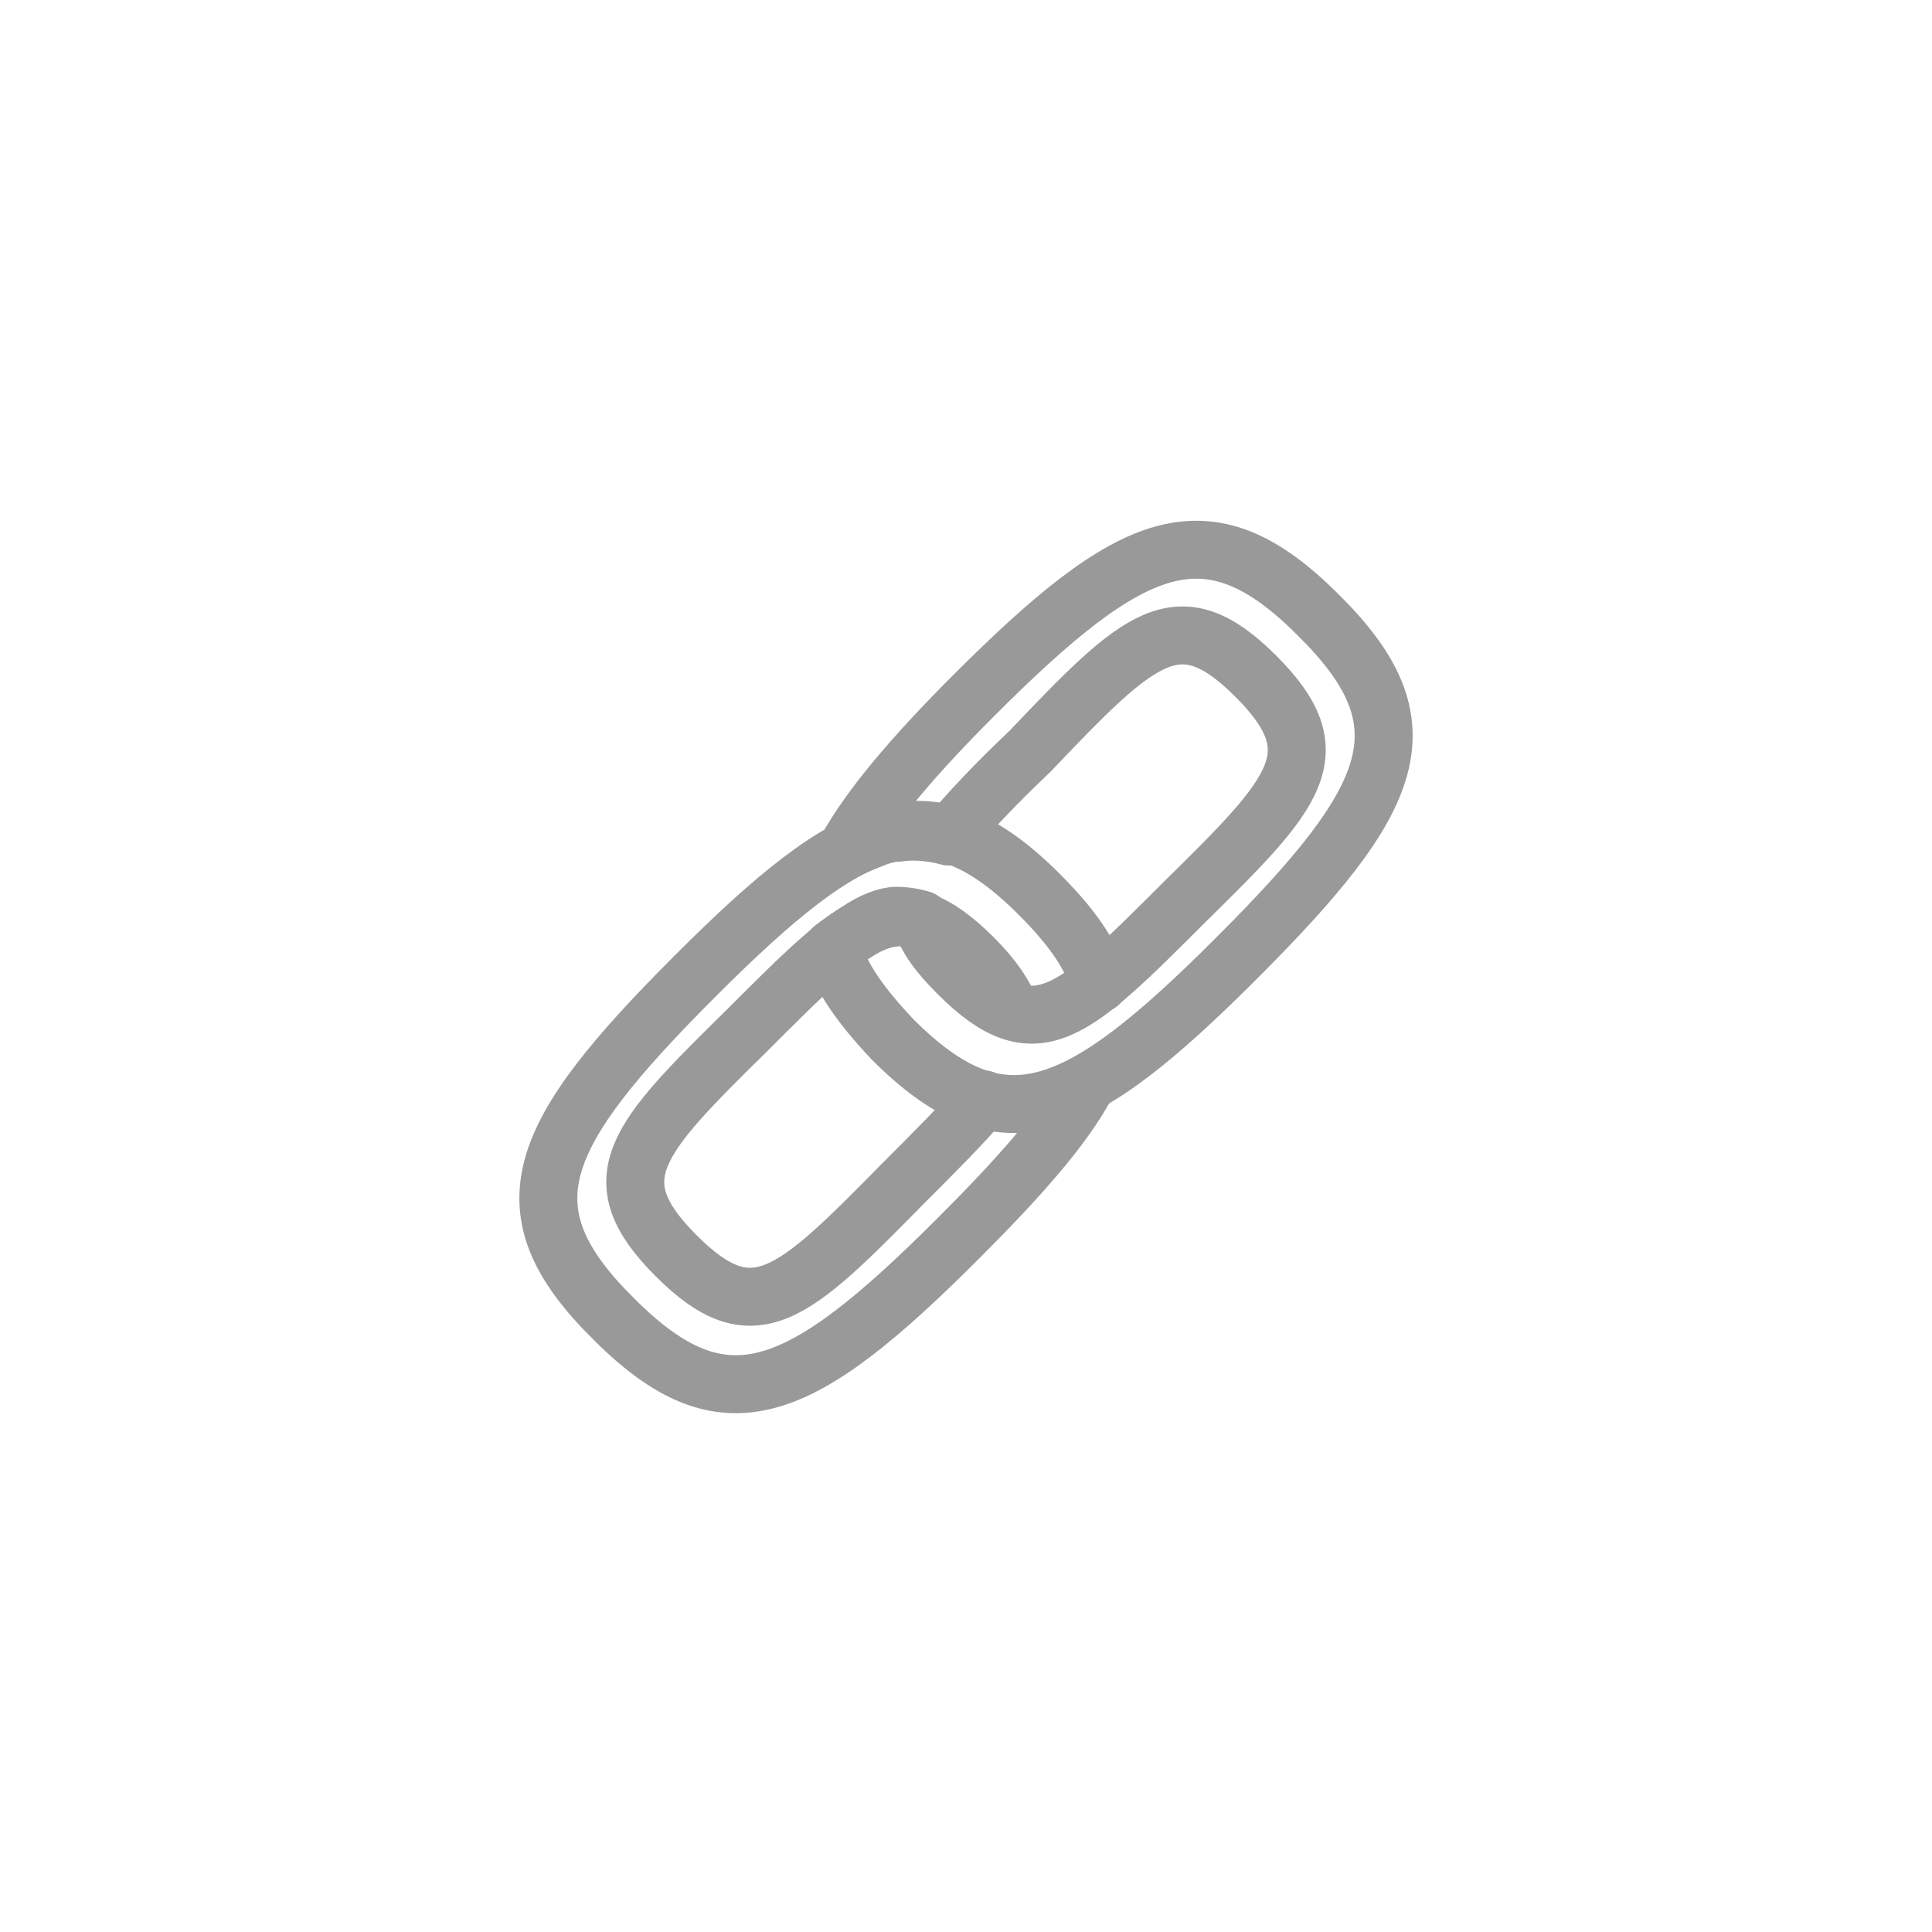
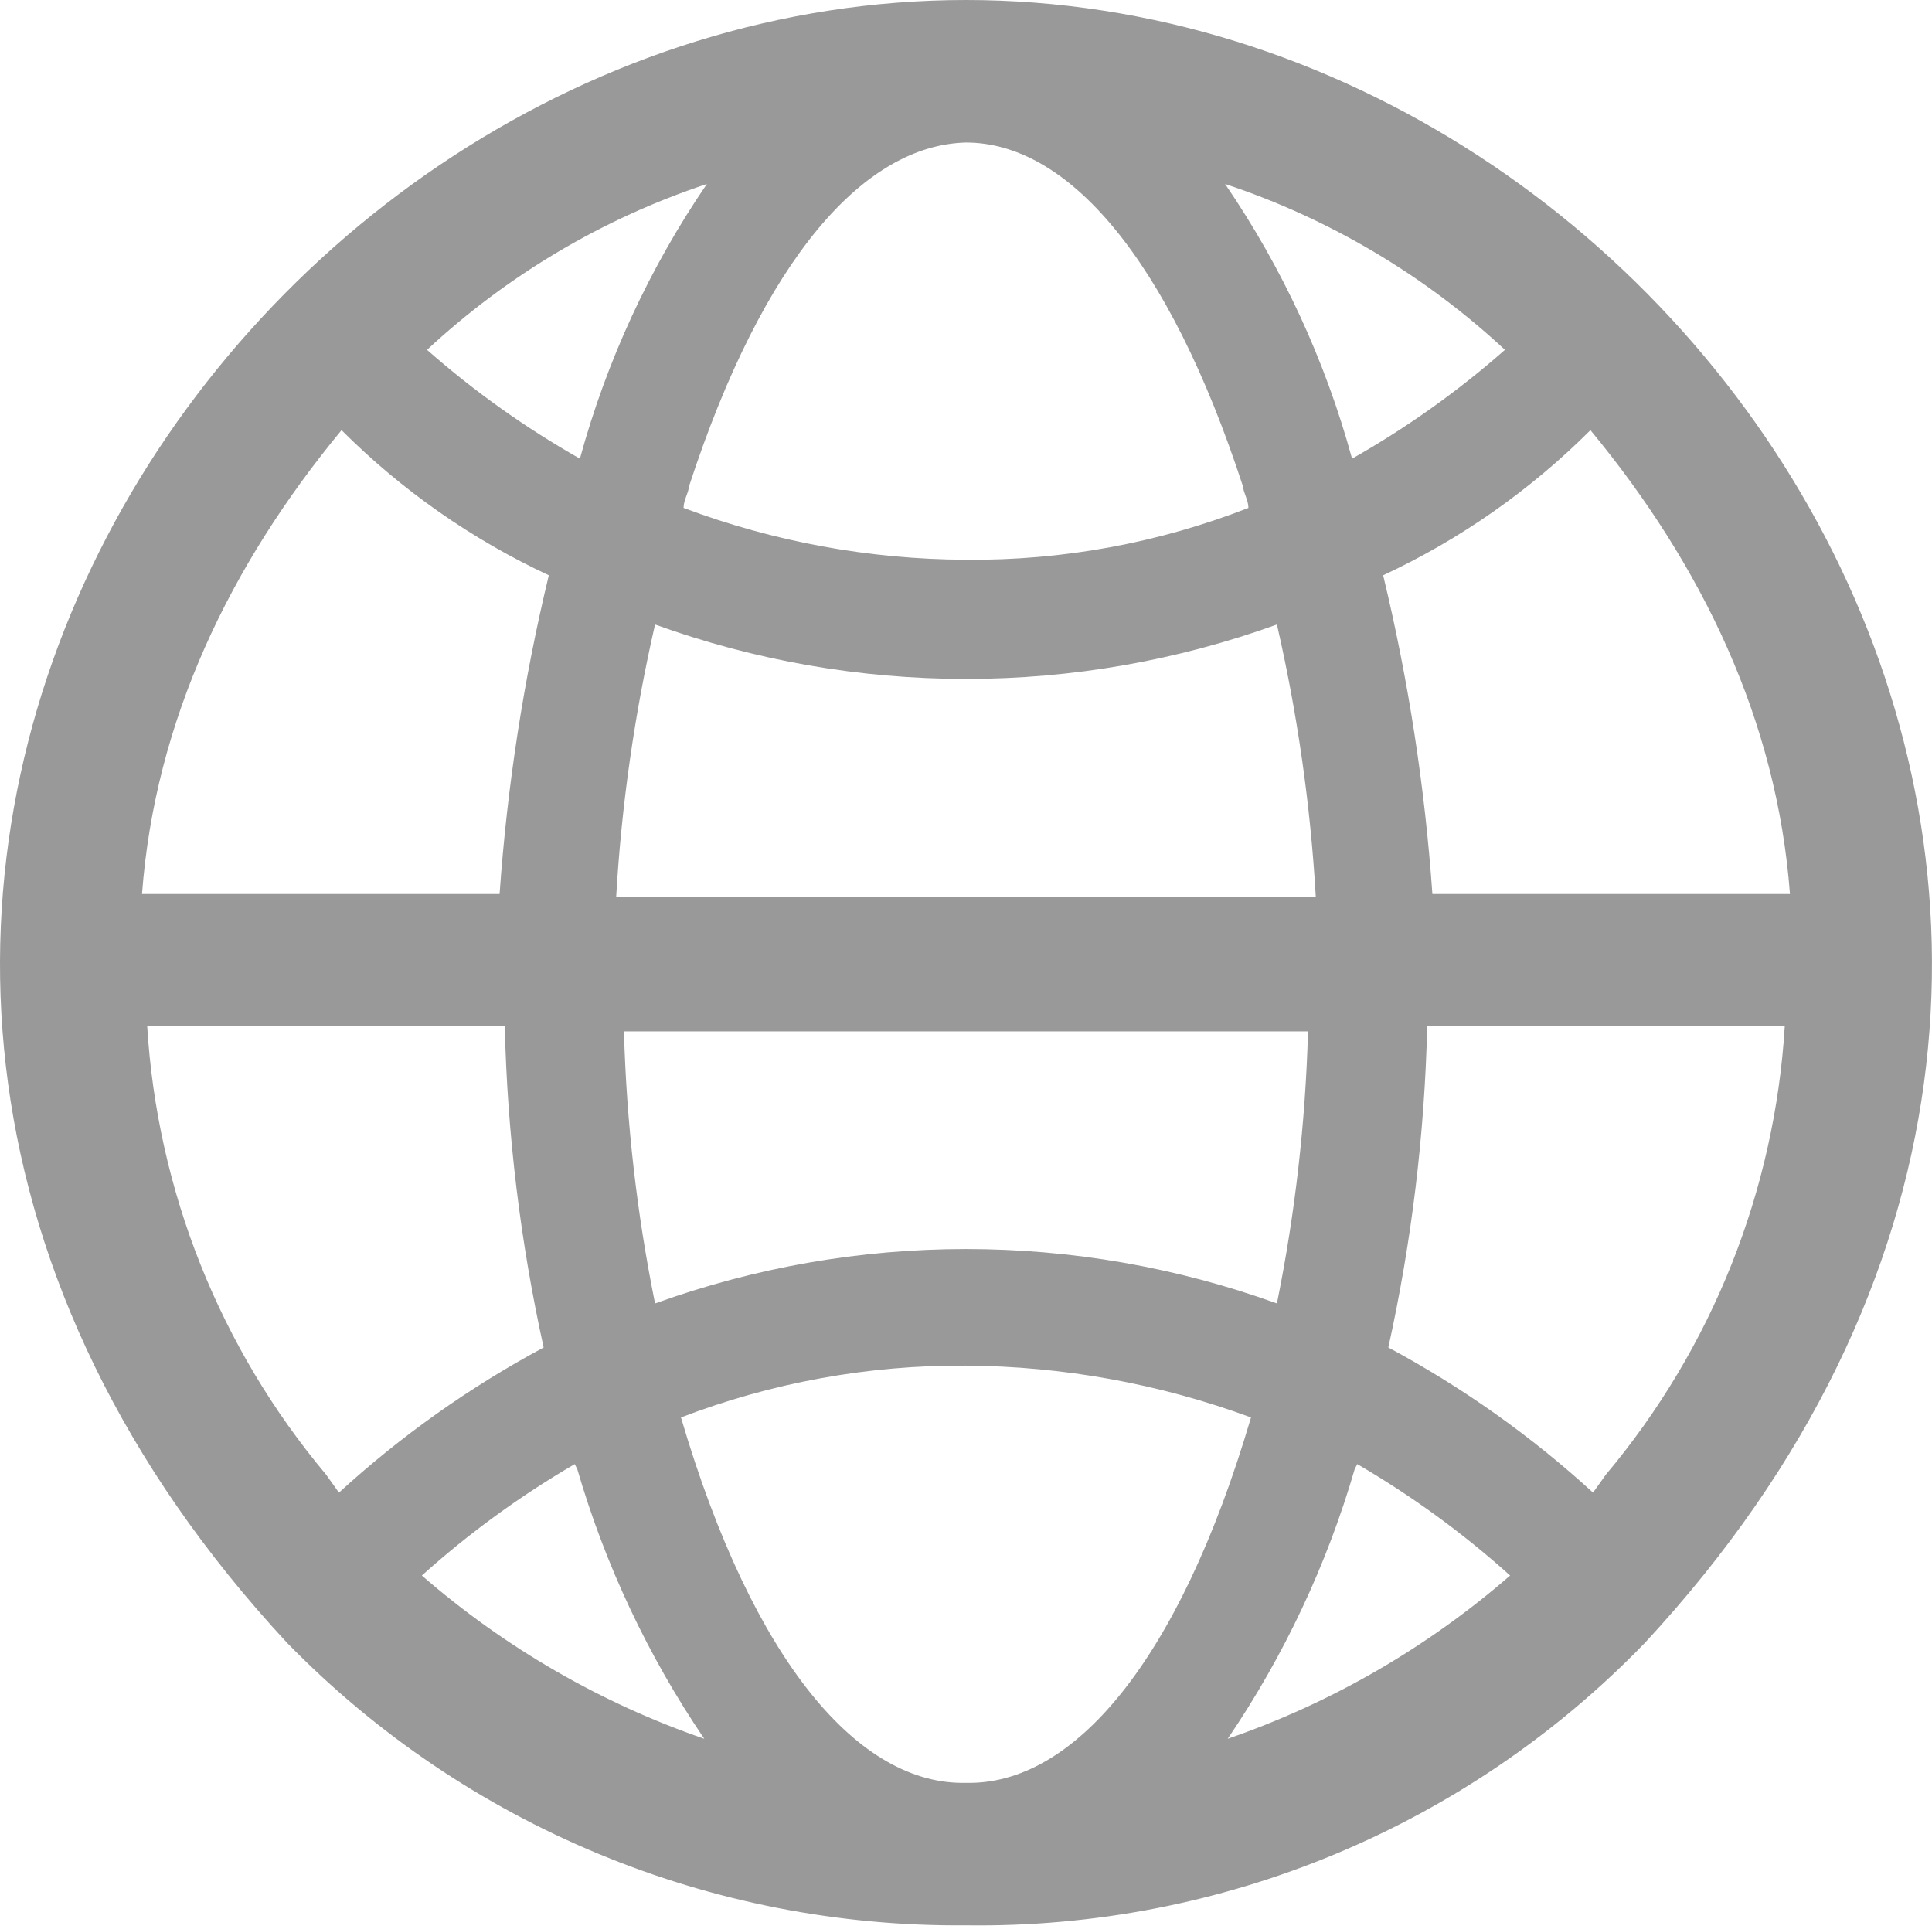
- <svg xmlns="http://www.w3.org/2000/svg" height="24px" width="24px" viewBox="0 0 100 100">
-   <g fill="none" stroke="#999" stroke-linejoin="round" stroke-linecap="round" stroke-width="3" stroke-miterlimit="10">
-     <path d="M56.9 50.9c-.4-1.5-1.5-3-3.1-4.6-5.7-5.7-9.6-4-17.8 4.2-8.3 8.3-10 12.1-4.2 17.8 5.7 5.7 9.6 4 17.8-4.2 3.2-3.2 5.4-5.7 6.6-7.9m-5.3.7c-1 1.2-2.4 2.6-4.2 4.4C41 67.1 39 69 35 65s-2.1-6 3.7-11.7c5.8-5.8 7.7-7.7 11.7-3.7 1 1 1.6 1.9 1.9 2.7" />
-     <path d="M43.1 49.1c.4 1.5 1.5 3 3.1 4.7 5.7 5.7 9.6 4 17.8-4.2 8.3-8.3 10-12.1 4.2-17.8-5.7-5.7-9.6-4-17.8 4.2-3.1 3.1-5.4 5.8-6.6 8 0 0 .6-.3 1.4-.6.4-.2.9-.3 1.3-.3 1.3-.2 2.6.2 2.6.2 1-1.2 2.4-2.7 4.2-4.4C59 32.9 61 31 65 35s2.1 6-3.7 11.7c-5.8 5.8-7.7 7.7-11.7 3.7-1-1-1.7-1.9-1.9-2.8 0 0-.6-.2-1.3-.2-.5 0-1.3.3-2 .8-.8.5-1.3.9-1.3.9z" />
-   </g>
+ <svg xmlns="http://www.w3.org/2000/svg" width="74.563" height="74.302" viewBox="0 0 74.563 74.302">
+   <path id="url" d="M37.2.2C8.6.2-14.7,35.9,11,63.6A36.151,36.151,0,0,0,37.2,74.5,35.756,35.756,0,0,0,63.4,63.6C89.1,35.9,65.8.2,37.2.2ZM69,34.7H55.2a74.763,74.763,0,0,0-1.9-12.3,28.127,28.127,0,0,0,8-5.6C65.6,22,68.5,28,69,34.7Zm-11-21a35.071,35.071,0,0,1-5.9,4.2A35.235,35.235,0,0,0,47.2,7.3,29.518,29.518,0,0,1,58,13.7ZM37.2,34.8H23.7a63.244,63.244,0,0,1,1.5-10.5,35.263,35.263,0,0,0,12,2.1,35.263,35.263,0,0,0,12-2.1,63.243,63.243,0,0,1,1.5,10.5ZM50.4,40a61.4,61.4,0,0,1-1.2,10.5,35.336,35.336,0,0,0-24,0A61.4,61.4,0,0,1,24,40H50.4ZM37.2,5.7c3.9,0,7.8,4.4,10.7,13.3,0,.2.2.5.2.8a29.234,29.234,0,0,1-10.9,2,31.383,31.383,0,0,1-10.9-2c0-.3.2-.6.2-.8C29.4,10.1,33.3,5.8,37.2,5.7Zm-10,1.6a35.235,35.235,0,0,0-4.9,10.6,35.071,35.071,0,0,1-5.9-4.2A29.518,29.518,0,0,1,27.2,7.3ZM13.1,16.8a28.127,28.127,0,0,0,8,5.6,74.763,74.763,0,0,0-1.9,12.3H5.4C5.9,28,8.8,22,13.1,16.8Zm-.6,40.3A29.712,29.712,0,0,1,5.6,39.8H19.4a64.654,64.654,0,0,0,1.5,12.4A39.1,39.1,0,0,0,13,57.8ZM16.2,61a35.63,35.63,0,0,1,5.9-4.3l.1.2a36.842,36.842,0,0,0,4.9,10.4A33.069,33.069,0,0,1,16.2,61Zm21,8c-4.1.1-8.2-4.6-11-14.1a30.121,30.121,0,0,1,11-2,32.368,32.368,0,0,1,11,2C45.4,64.4,41.3,69.1,37.2,69Zm10.1-1.7a36.842,36.842,0,0,0,4.9-10.4l.1-.2A35.631,35.631,0,0,1,58.2,61,33.069,33.069,0,0,1,47.3,67.3ZM61.9,57.1l-.5.7a39.1,39.1,0,0,0-7.9-5.6A64.654,64.654,0,0,0,55,39.8H68.8A29.712,29.712,0,0,1,61.9,57.1Z" transform="translate(0.081 -0.2)" fill="#999" />
</svg>
